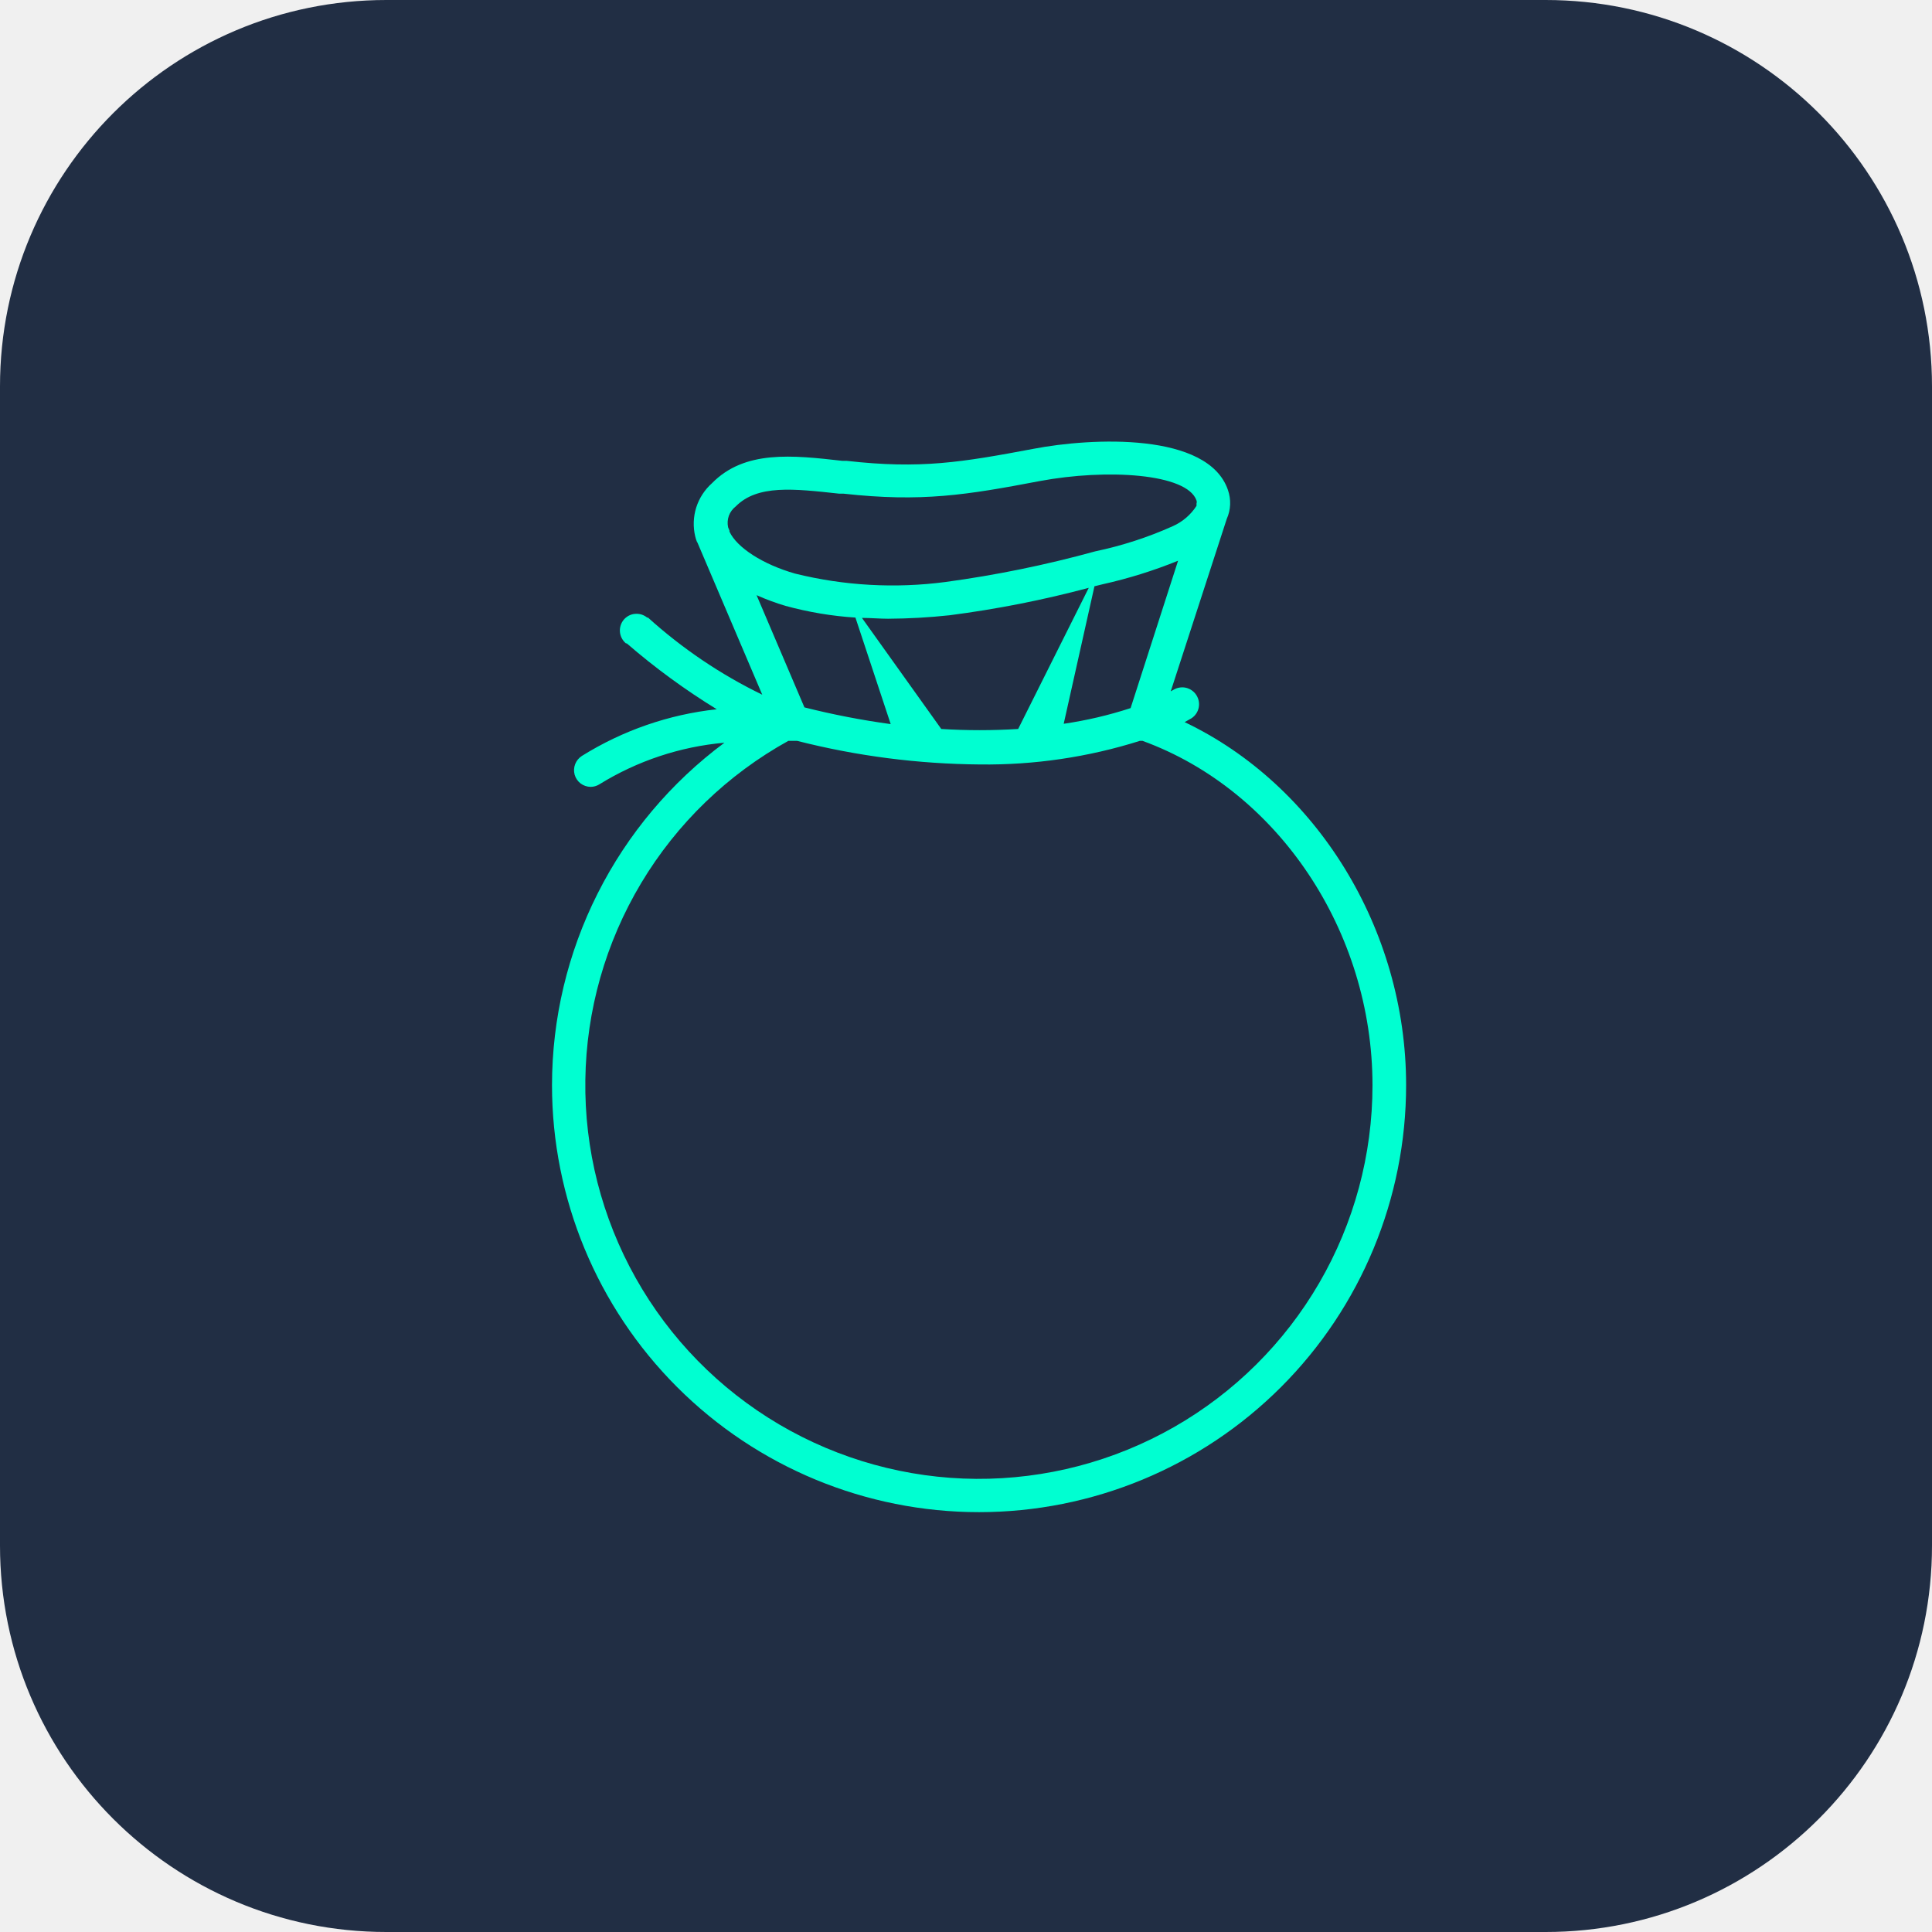
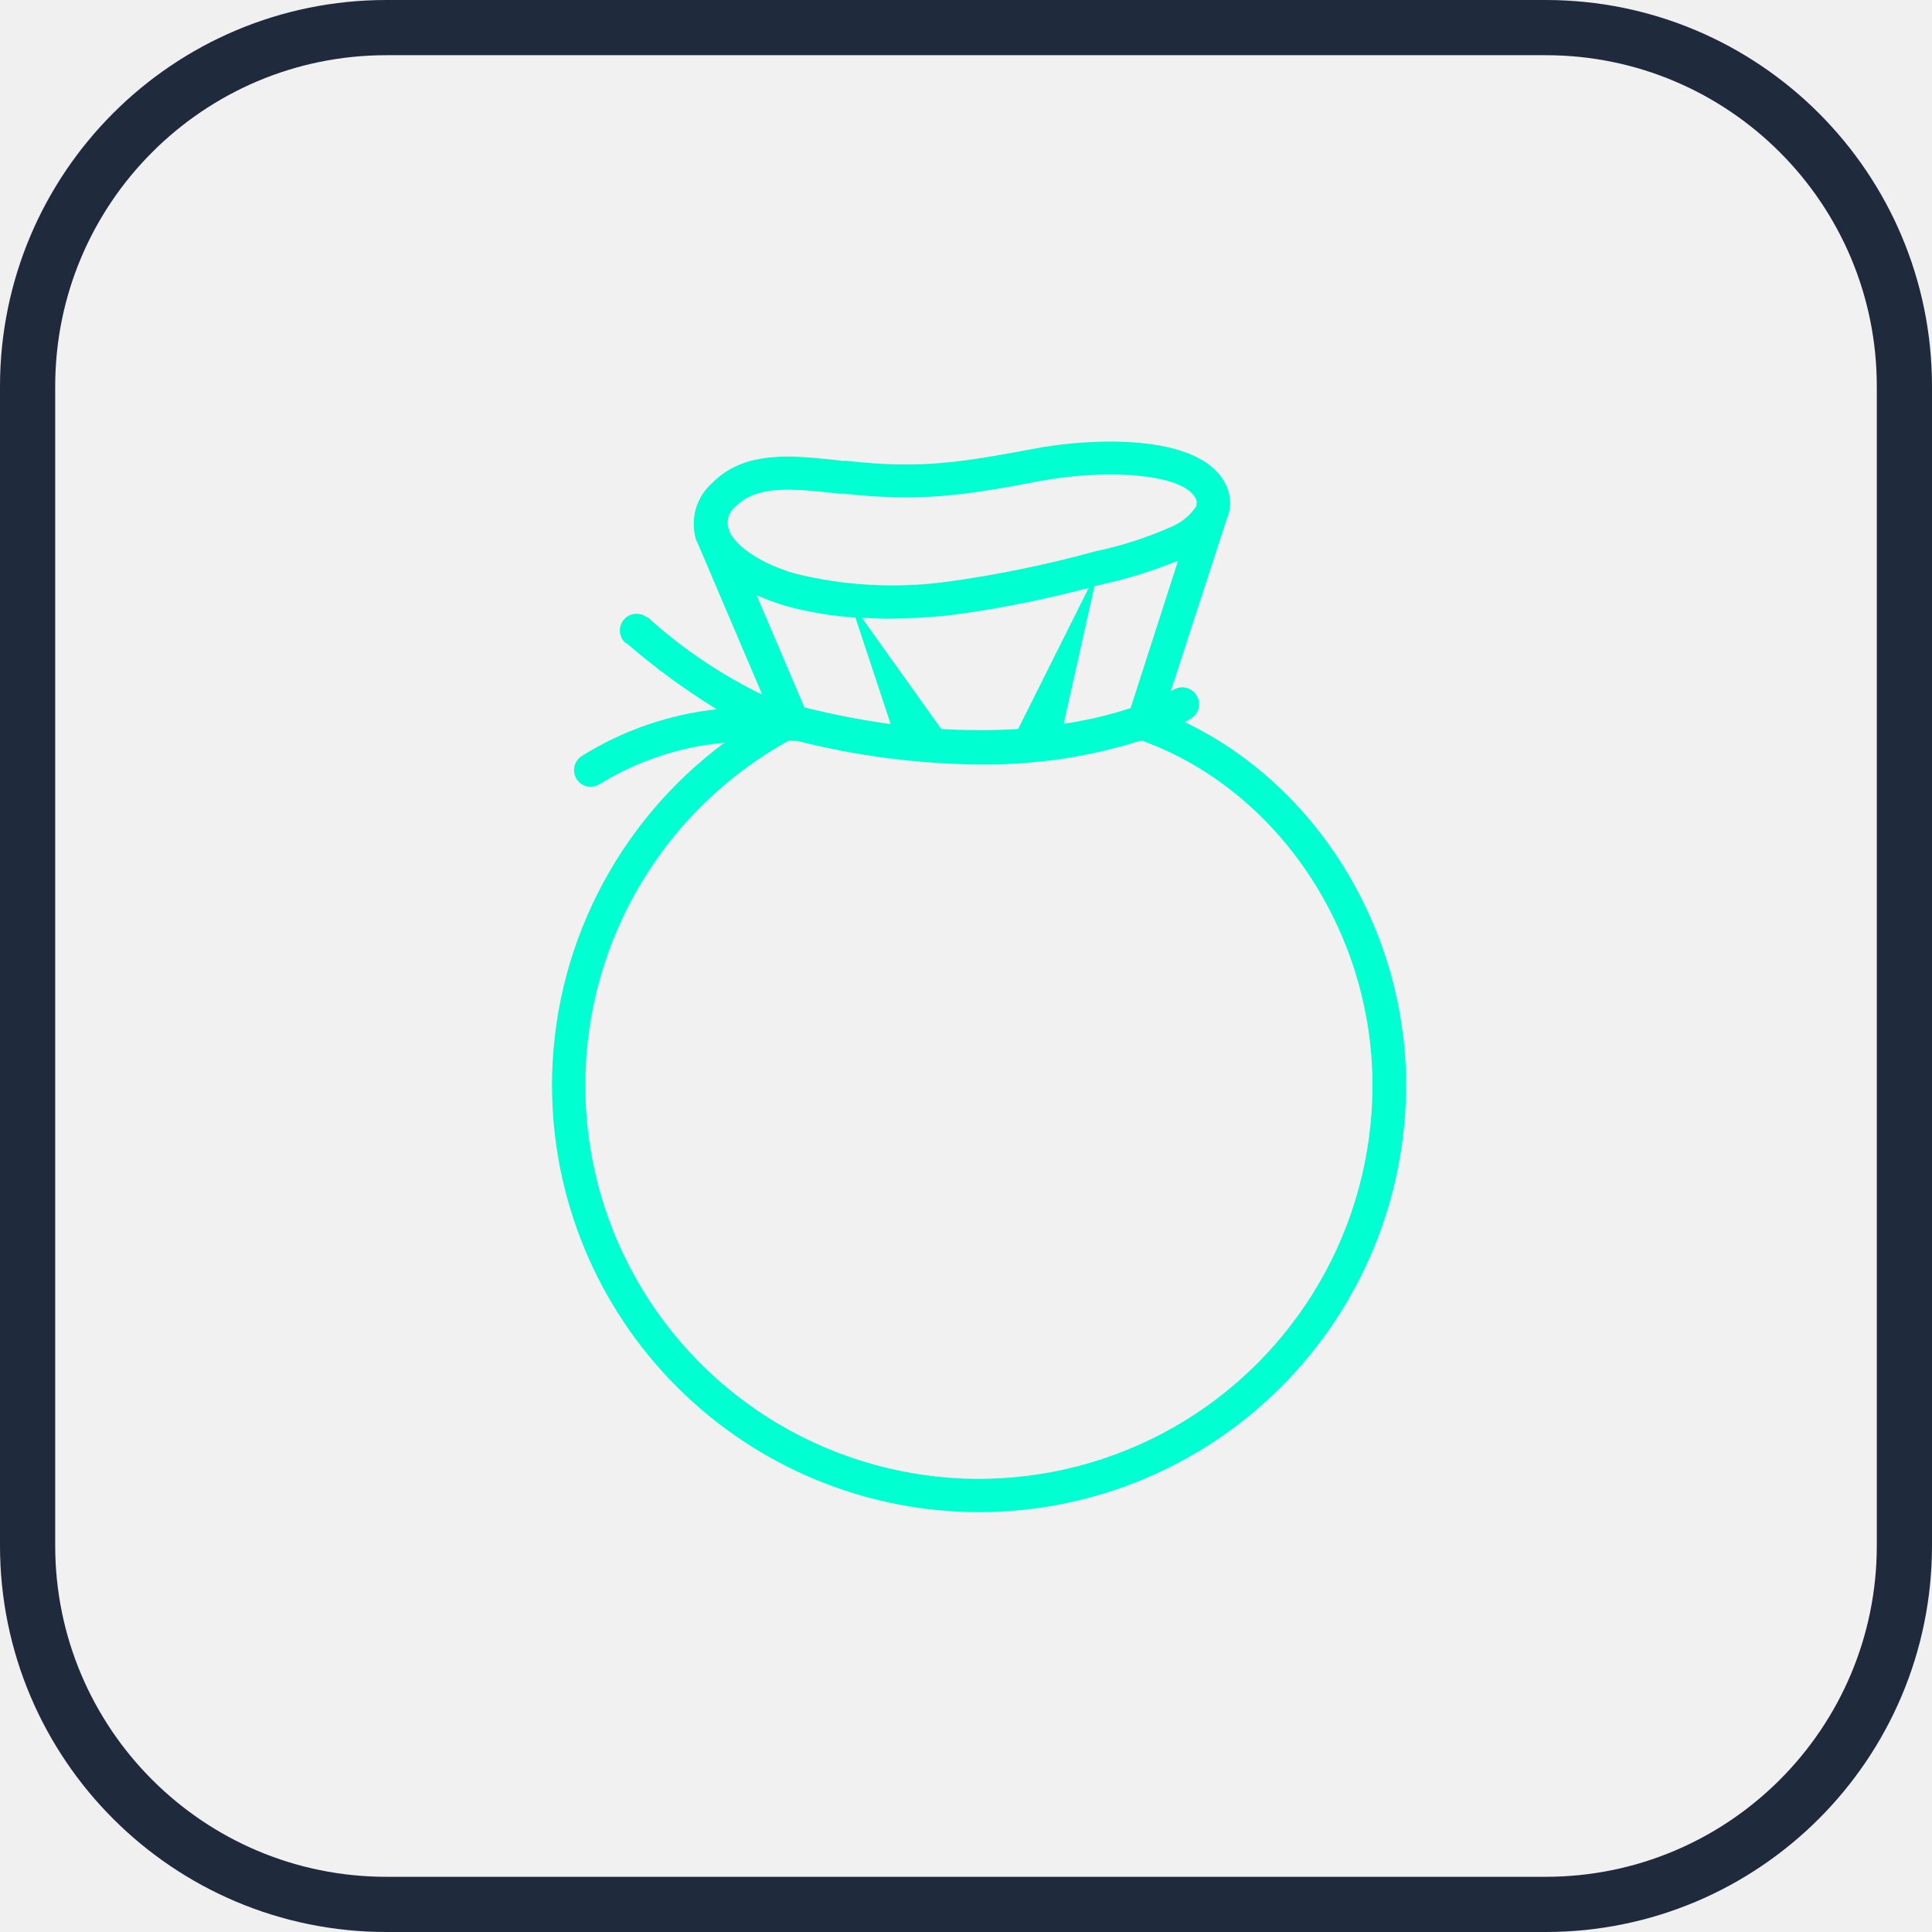
<svg xmlns="http://www.w3.org/2000/svg" width="35" height="35" viewBox="0 0 35 35" fill="none">
-   <rect width="35" height="35" rx="7" fill="#212E44" />
+   <rect x="0.5" y="0.5" width="34" height="34" rx="6.5" fill="white" fill-opacity="0.05" stroke="#202A3D" />
  <path d="M10 19.658C10 21.71 10.815 23.677 12.266 25.128C13.717 26.579 15.685 27.394 17.736 27.394C19.788 27.394 21.756 26.579 23.207 25.128C24.658 23.677 25.473 21.71 25.473 19.658C25.473 16.831 23.852 14.221 21.461 13.082L21.585 13.012C21.651 12.969 21.698 12.901 21.715 12.823C21.732 12.746 21.718 12.665 21.676 12.597C21.655 12.563 21.628 12.533 21.595 12.51C21.563 12.486 21.526 12.47 21.488 12.46C21.449 12.451 21.408 12.449 21.369 12.456C21.329 12.462 21.292 12.476 21.258 12.497L21.209 12.524L22.224 9.4C22.298 9.235 22.305 9.047 22.245 8.876C21.885 7.827 19.782 7.927 18.721 8.131C17.418 8.376 16.676 8.5 15.342 8.349H15.264C14.354 8.246 13.491 8.149 12.897 8.755C12.765 8.873 12.667 9.024 12.613 9.193C12.56 9.362 12.553 9.543 12.594 9.715C12.603 9.754 12.615 9.791 12.63 9.827V9.818L13.809 12.585C13.056 12.22 12.36 11.749 11.739 11.188H11.724C11.693 11.163 11.658 11.144 11.62 11.132C11.582 11.121 11.541 11.117 11.502 11.121C11.462 11.124 11.424 11.136 11.388 11.155C11.353 11.174 11.322 11.2 11.297 11.23C11.247 11.293 11.223 11.372 11.231 11.451C11.239 11.531 11.278 11.604 11.339 11.655H11.354C11.864 12.097 12.41 12.496 12.985 12.849C12.117 12.943 11.283 13.232 10.542 13.694C10.487 13.729 10.444 13.781 10.42 13.842C10.396 13.903 10.393 13.97 10.41 14.034C10.428 14.097 10.466 14.153 10.518 14.193C10.57 14.232 10.634 14.254 10.7 14.255C10.756 14.254 10.81 14.239 10.858 14.209C11.544 13.785 12.32 13.526 13.124 13.455C12.156 14.174 11.369 15.109 10.827 16.186C10.284 17.263 10.001 18.452 10 19.658ZM20.482 12.828C20.087 12.957 19.681 13.052 19.27 13.112L19.827 10.621L19.973 10.585C20.441 10.481 20.899 10.338 21.342 10.158L20.482 12.828ZM18.445 13.206C17.981 13.235 17.516 13.235 17.052 13.206L15.615 11.194C15.776 11.194 15.933 11.209 16.088 11.209C16.46 11.207 16.833 11.186 17.203 11.146C18.054 11.036 18.896 10.87 19.724 10.649L18.445 13.206ZM13.215 9.631V9.612L13.191 9.555C13.175 9.484 13.18 9.411 13.204 9.343C13.229 9.276 13.273 9.217 13.33 9.173C13.721 8.779 14.373 8.852 15.2 8.943H15.279C16.697 9.1 17.512 8.967 18.836 8.715C20.049 8.488 21.506 8.576 21.676 9.067C21.682 9.085 21.682 9.104 21.676 9.121V9.164C21.571 9.327 21.42 9.456 21.242 9.534C20.794 9.735 20.324 9.887 19.842 9.988C18.952 10.233 18.046 10.419 17.13 10.543C16.22 10.663 15.295 10.612 14.403 10.391C13.818 10.224 13.351 9.921 13.215 9.631ZM13.706 10.782C13.876 10.858 14.052 10.923 14.23 10.976C14.644 11.089 15.069 11.161 15.497 11.188L16.136 13.118C15.61 13.046 15.088 12.945 14.573 12.815L13.706 10.782ZM14.282 13.421H14.373H14.439C15.522 13.697 16.634 13.84 17.752 13.849C18.735 13.861 19.714 13.717 20.651 13.421H20.697C23.151 14.315 24.864 16.87 24.864 19.661C24.864 20.918 24.531 22.153 23.9 23.24C23.269 24.327 22.362 25.228 21.27 25.852C20.178 26.476 18.941 26.799 17.684 26.791C16.427 26.782 15.195 26.441 14.112 25.803C13.029 25.164 12.134 24.251 11.518 23.155C10.902 22.059 10.586 20.82 10.604 19.563C10.621 18.306 10.97 17.076 11.616 15.997C12.262 14.918 13.182 14.03 14.282 13.421Z" fill="#00FFD1" />
</svg>
